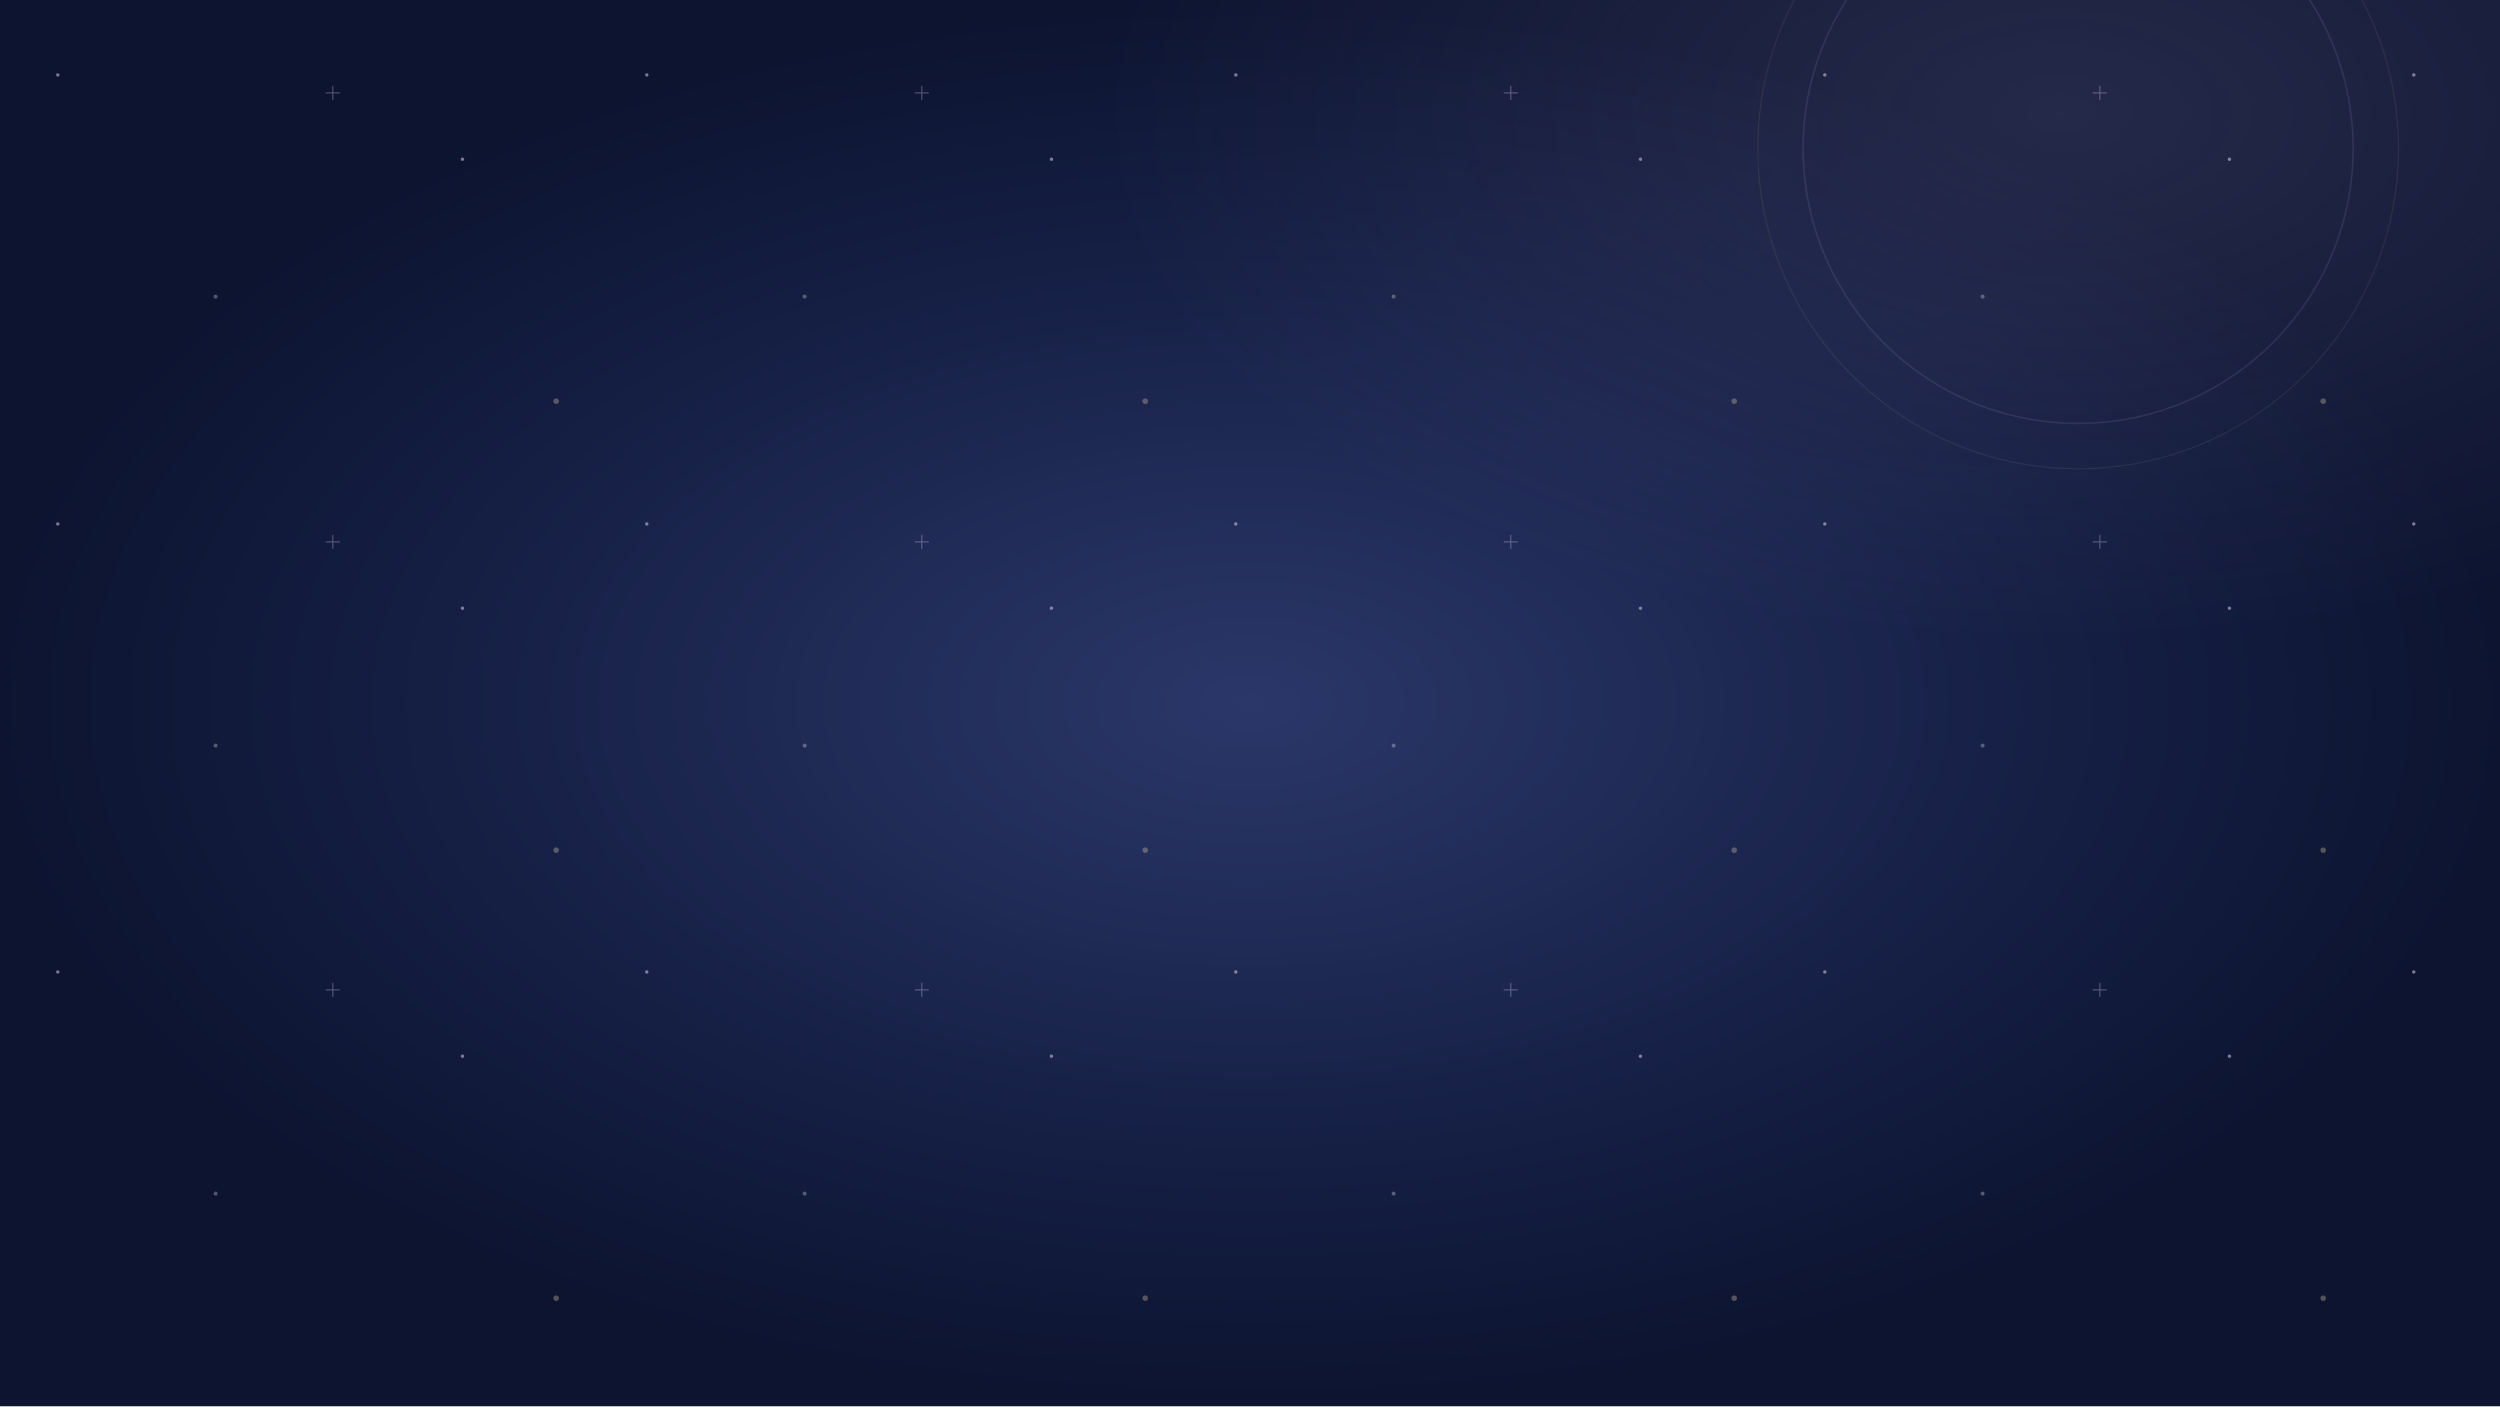
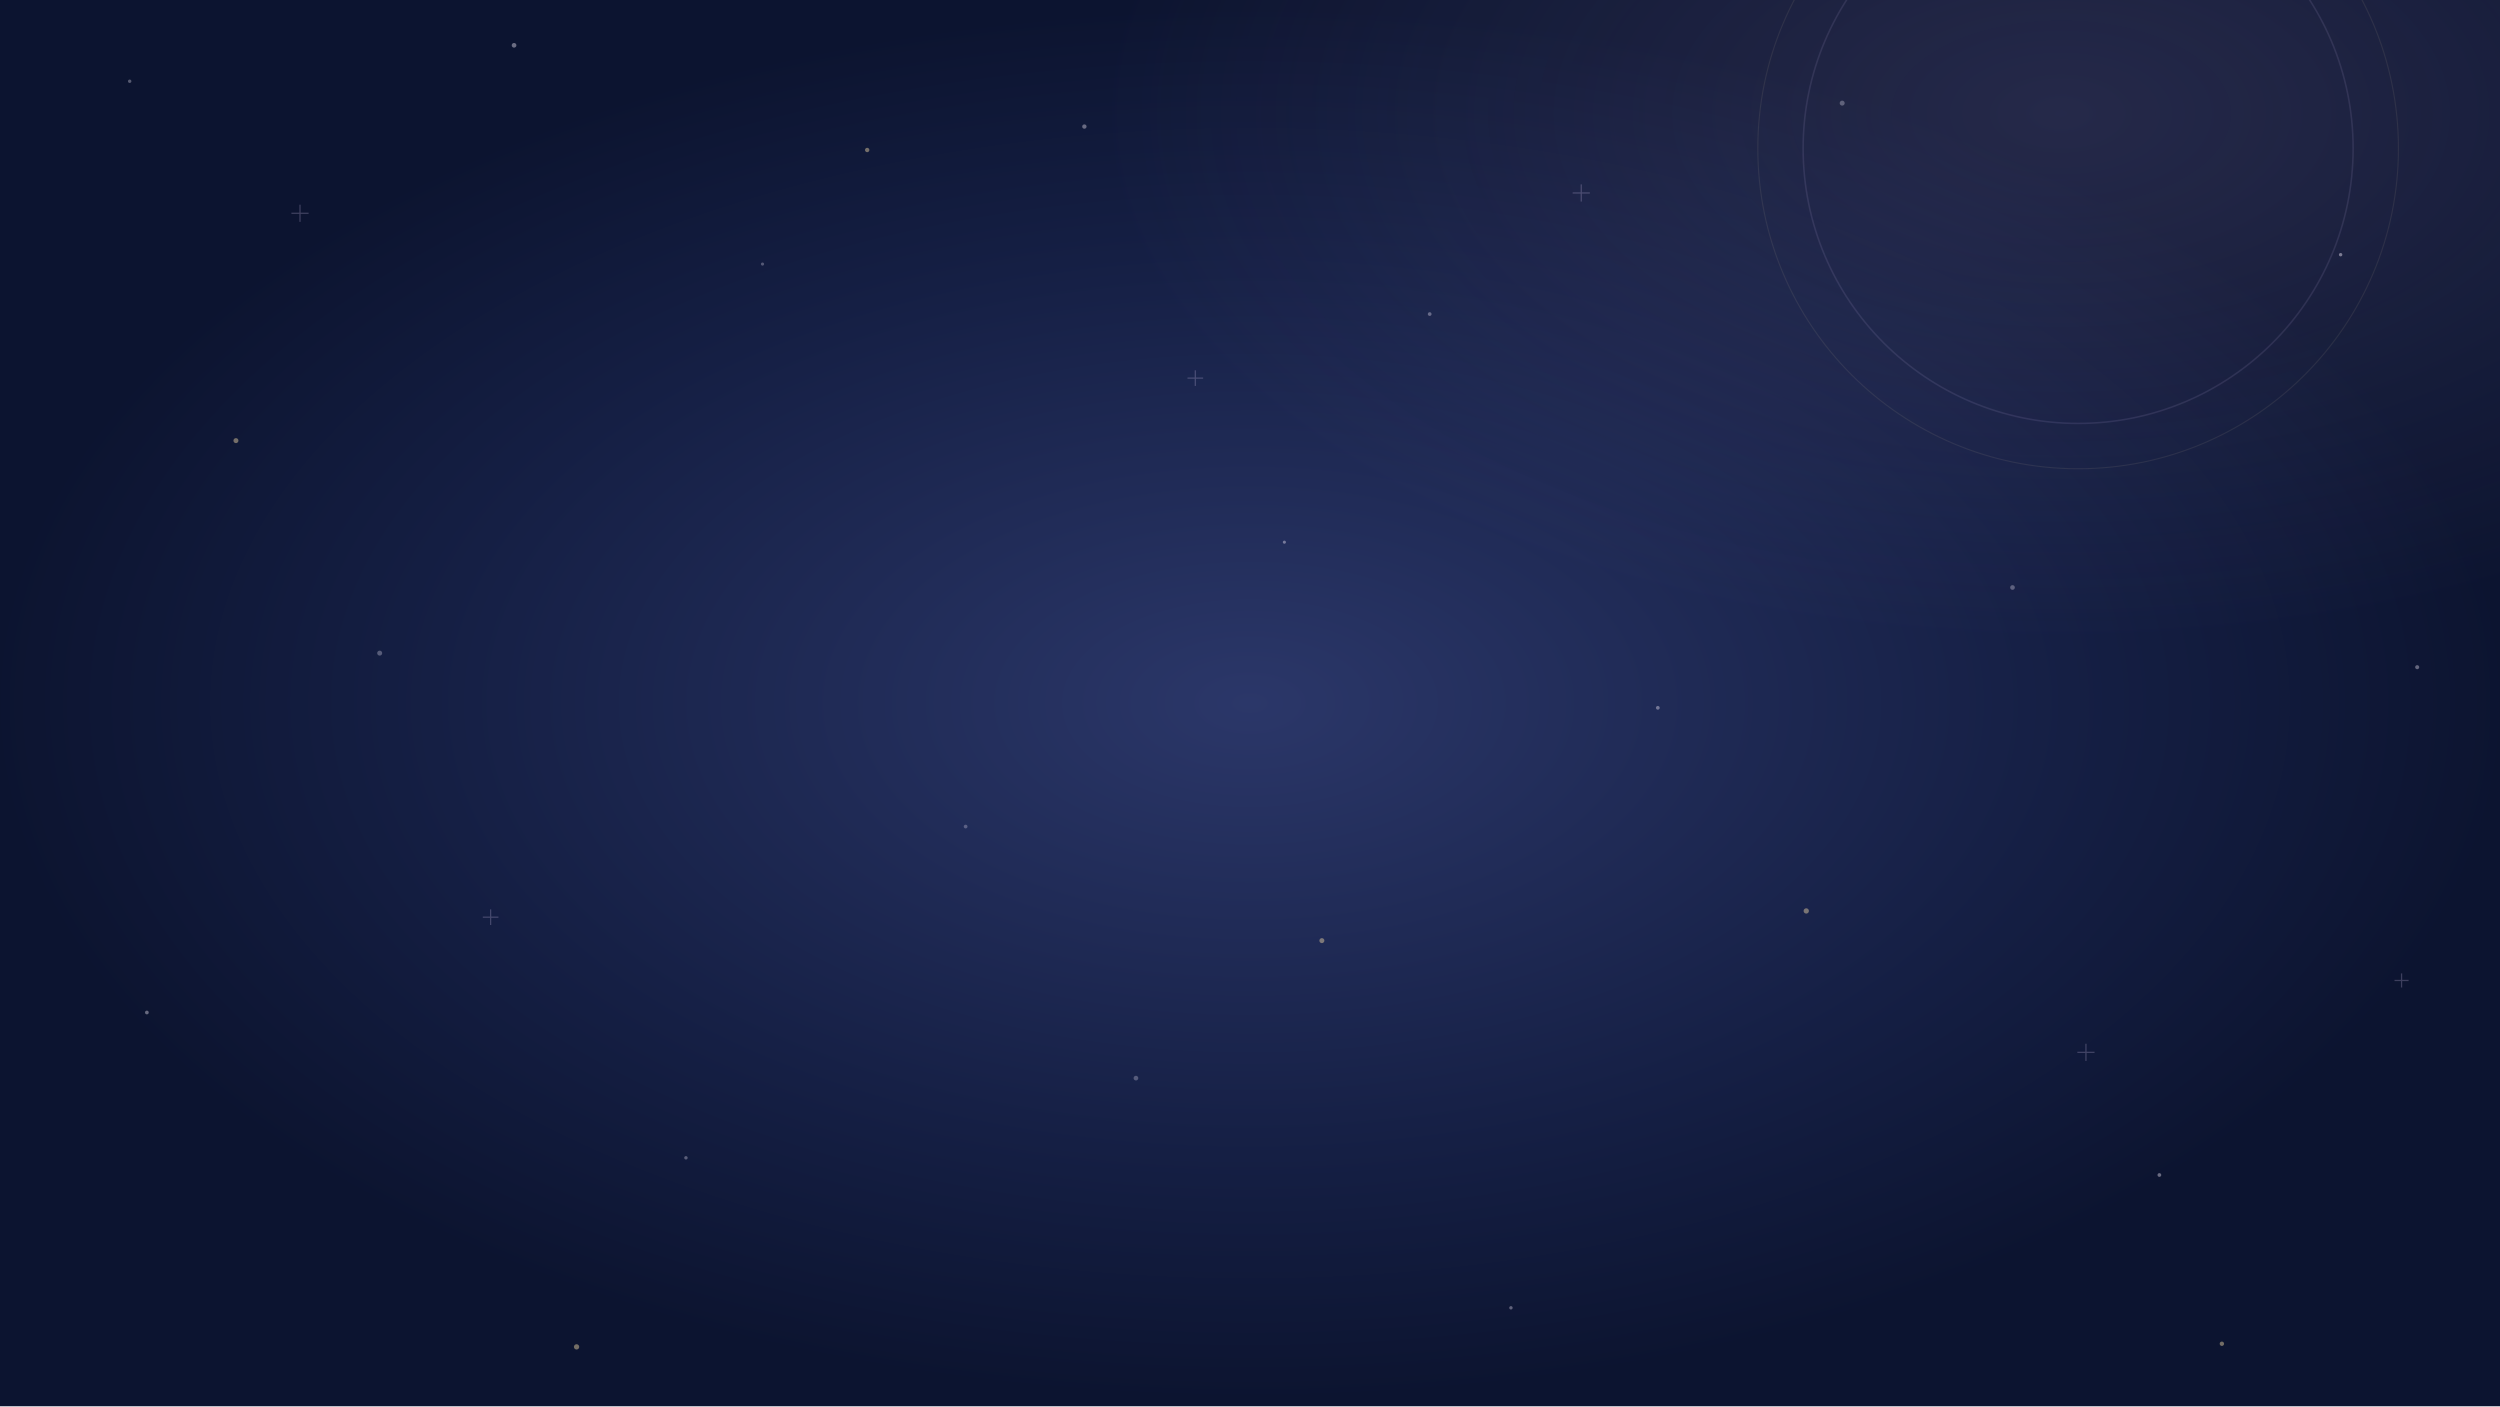
<svg xmlns="http://www.w3.org/2000/svg" viewBox="0 0 1600 900" preserveAspectRatio="xMidYMid slice" role="img" aria-label="Moonlit Elysion starry sky">
  <defs>
    <radialGradient id="bg">
      <stop stop-color="#2b3769" />
      <stop offset=".65" stop-color="#151f44" />
      <stop offset="1" stop-color="#0c1430" />
    </radialGradient>
    <radialGradient id="haze">
      <stop stop-color="#b6a2da" stop-opacity=".15" />
      <stop offset="1" stop-color="#b6a2da" stop-opacity="0" />
    </radialGradient>
-     <pattern id="stars" width="377" height="287" patternUnits="userSpaceOnUse">
-       <circle cx="37" cy="48" r="1.1" fill="#f7efff" opacity=".46" />
-       <circle cx="138" cy="190" r="1.3" fill="#fff7f4" opacity=".29" />
-       <circle cx="296" cy="102" r="1.1" fill="#d6c4ee" opacity=".56" />
-       <circle cx="356" cy="257" r="1.8" fill="#e7cfaa" opacity=".33" />
-       <path d="M213 55v9m-4.5-4.5h9" stroke="#dac6ed" opacity=".32" stroke-width=".8" />
-     </pattern>
  </defs>
  <rect width="1600" height="900" fill="url(#bg)" />
  <ellipse cx="1320" cy="72" rx="620" ry="340" fill="url(#haze)" />
-   <rect width="1600" height="900" fill="url(#stars)" />
+   <g fill="#f6eefb">
+     <circle cx="83" cy="52" r="1.1" opacity=".32" />
+     <circle cx="329" cy="29" r="1.5" opacity=".41" />
+     <circle cx="488" cy="169" r="1" opacity=".29" />
+     <circle cx="694" cy="81" r="1.4" opacity=".38" />
+     <circle cx="915" cy="201" r="1.2" opacity=".34" />
+     <circle cx="1179" cy="66" r="1.6" opacity=".3" />
+     <circle cx="1498" cy="163" r="1.1" opacity=".44" />
+     <circle cx="1547" cy="427" r="1.3" opacity=".37" />
+     <circle cx="1288" cy="376" r="1.5" opacity=".31" />
+     <circle cx="1061" cy="453" r="1.2" opacity=".39" />
+     <circle cx="822" cy="347" r="1" opacity=".4" />
+     <circle cx="618" cy="529" r="1.2" opacity=".27" />
+     <circle cx="243" cy="418" r="1.6" opacity=".3" />
+     <circle cx="94" cy="648" r="1.2" opacity=".39" />
+     <circle cx="439" cy="741" r="1.1" opacity=".32" />
+     <circle cx="727" cy="690" r="1.5" opacity=".28" />
+     <circle cx="967" cy="837" r="1.1" opacity=".35" />
+     <circle cx="1382" cy="752" r="1.2" opacity=".4" />
+   </g>
+   <g fill="#e8d1a1" opacity=".47">
+     <circle cx="151" cy="282" r="1.6" />
+     <circle cx="555" cy="96" r="1.4" />
+     <circle cx="1156" cy="583" r="1.7" />
+     <circle cx="1422" cy="860" r="1.4" />
+     <circle cx="369" cy="862" r="1.7" />
+     <circle cx="846" cy="602" r="1.6" />
+   </g>
+   <g stroke="#dbc8ef" stroke-width=".8" opacity=".24">
+     <path d="M192 131v11m-5.5-5.5h11M765 237v10m-5-5h10M1012 118v11m-5.5-5.5h11" />
+     <path d="M314 582v10m-5-5h10M1335 668v11m-5.5-5.5h11M1537 623v9m-4.5-4.5h9" />
+   </g>
  <circle cx="1330" cy="95" r="176" stroke="#bba9dd" stroke-width="1" opacity=".13" fill="none" />
  <circle cx="1330" cy="95" r="205" stroke="#e5d0a5" stroke-width=".7" opacity=".09" fill="none" />
</svg>
